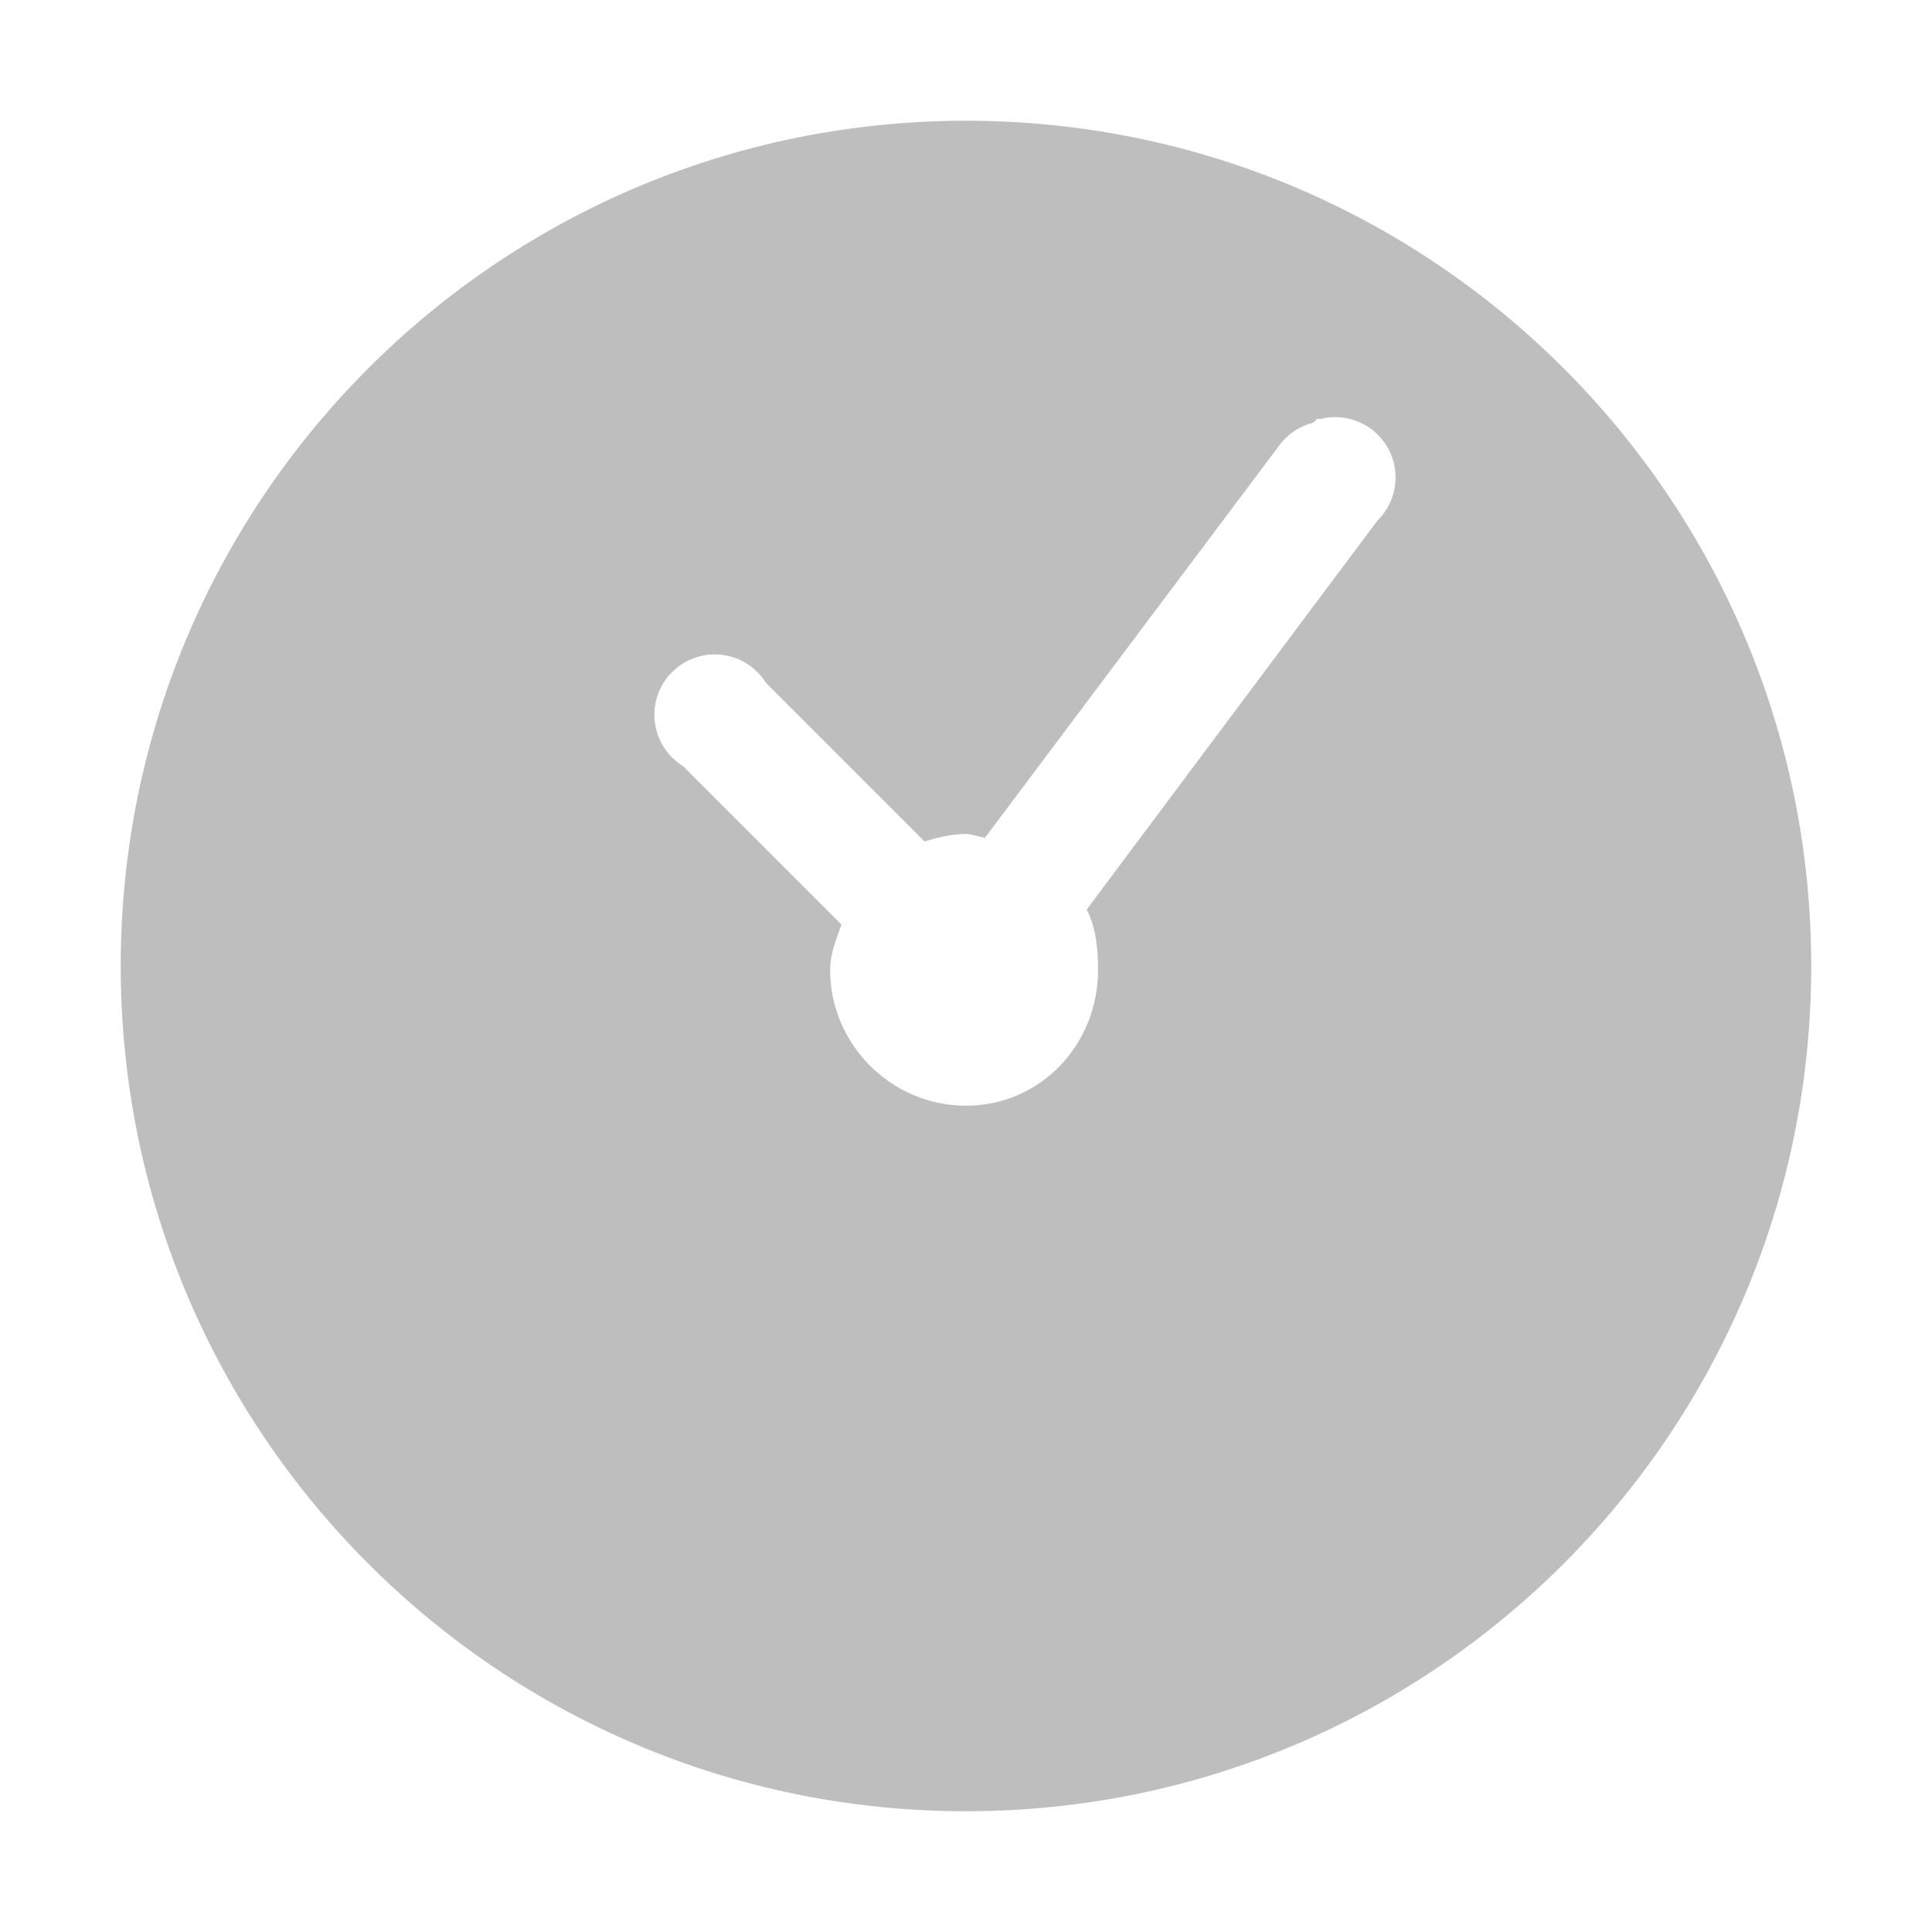
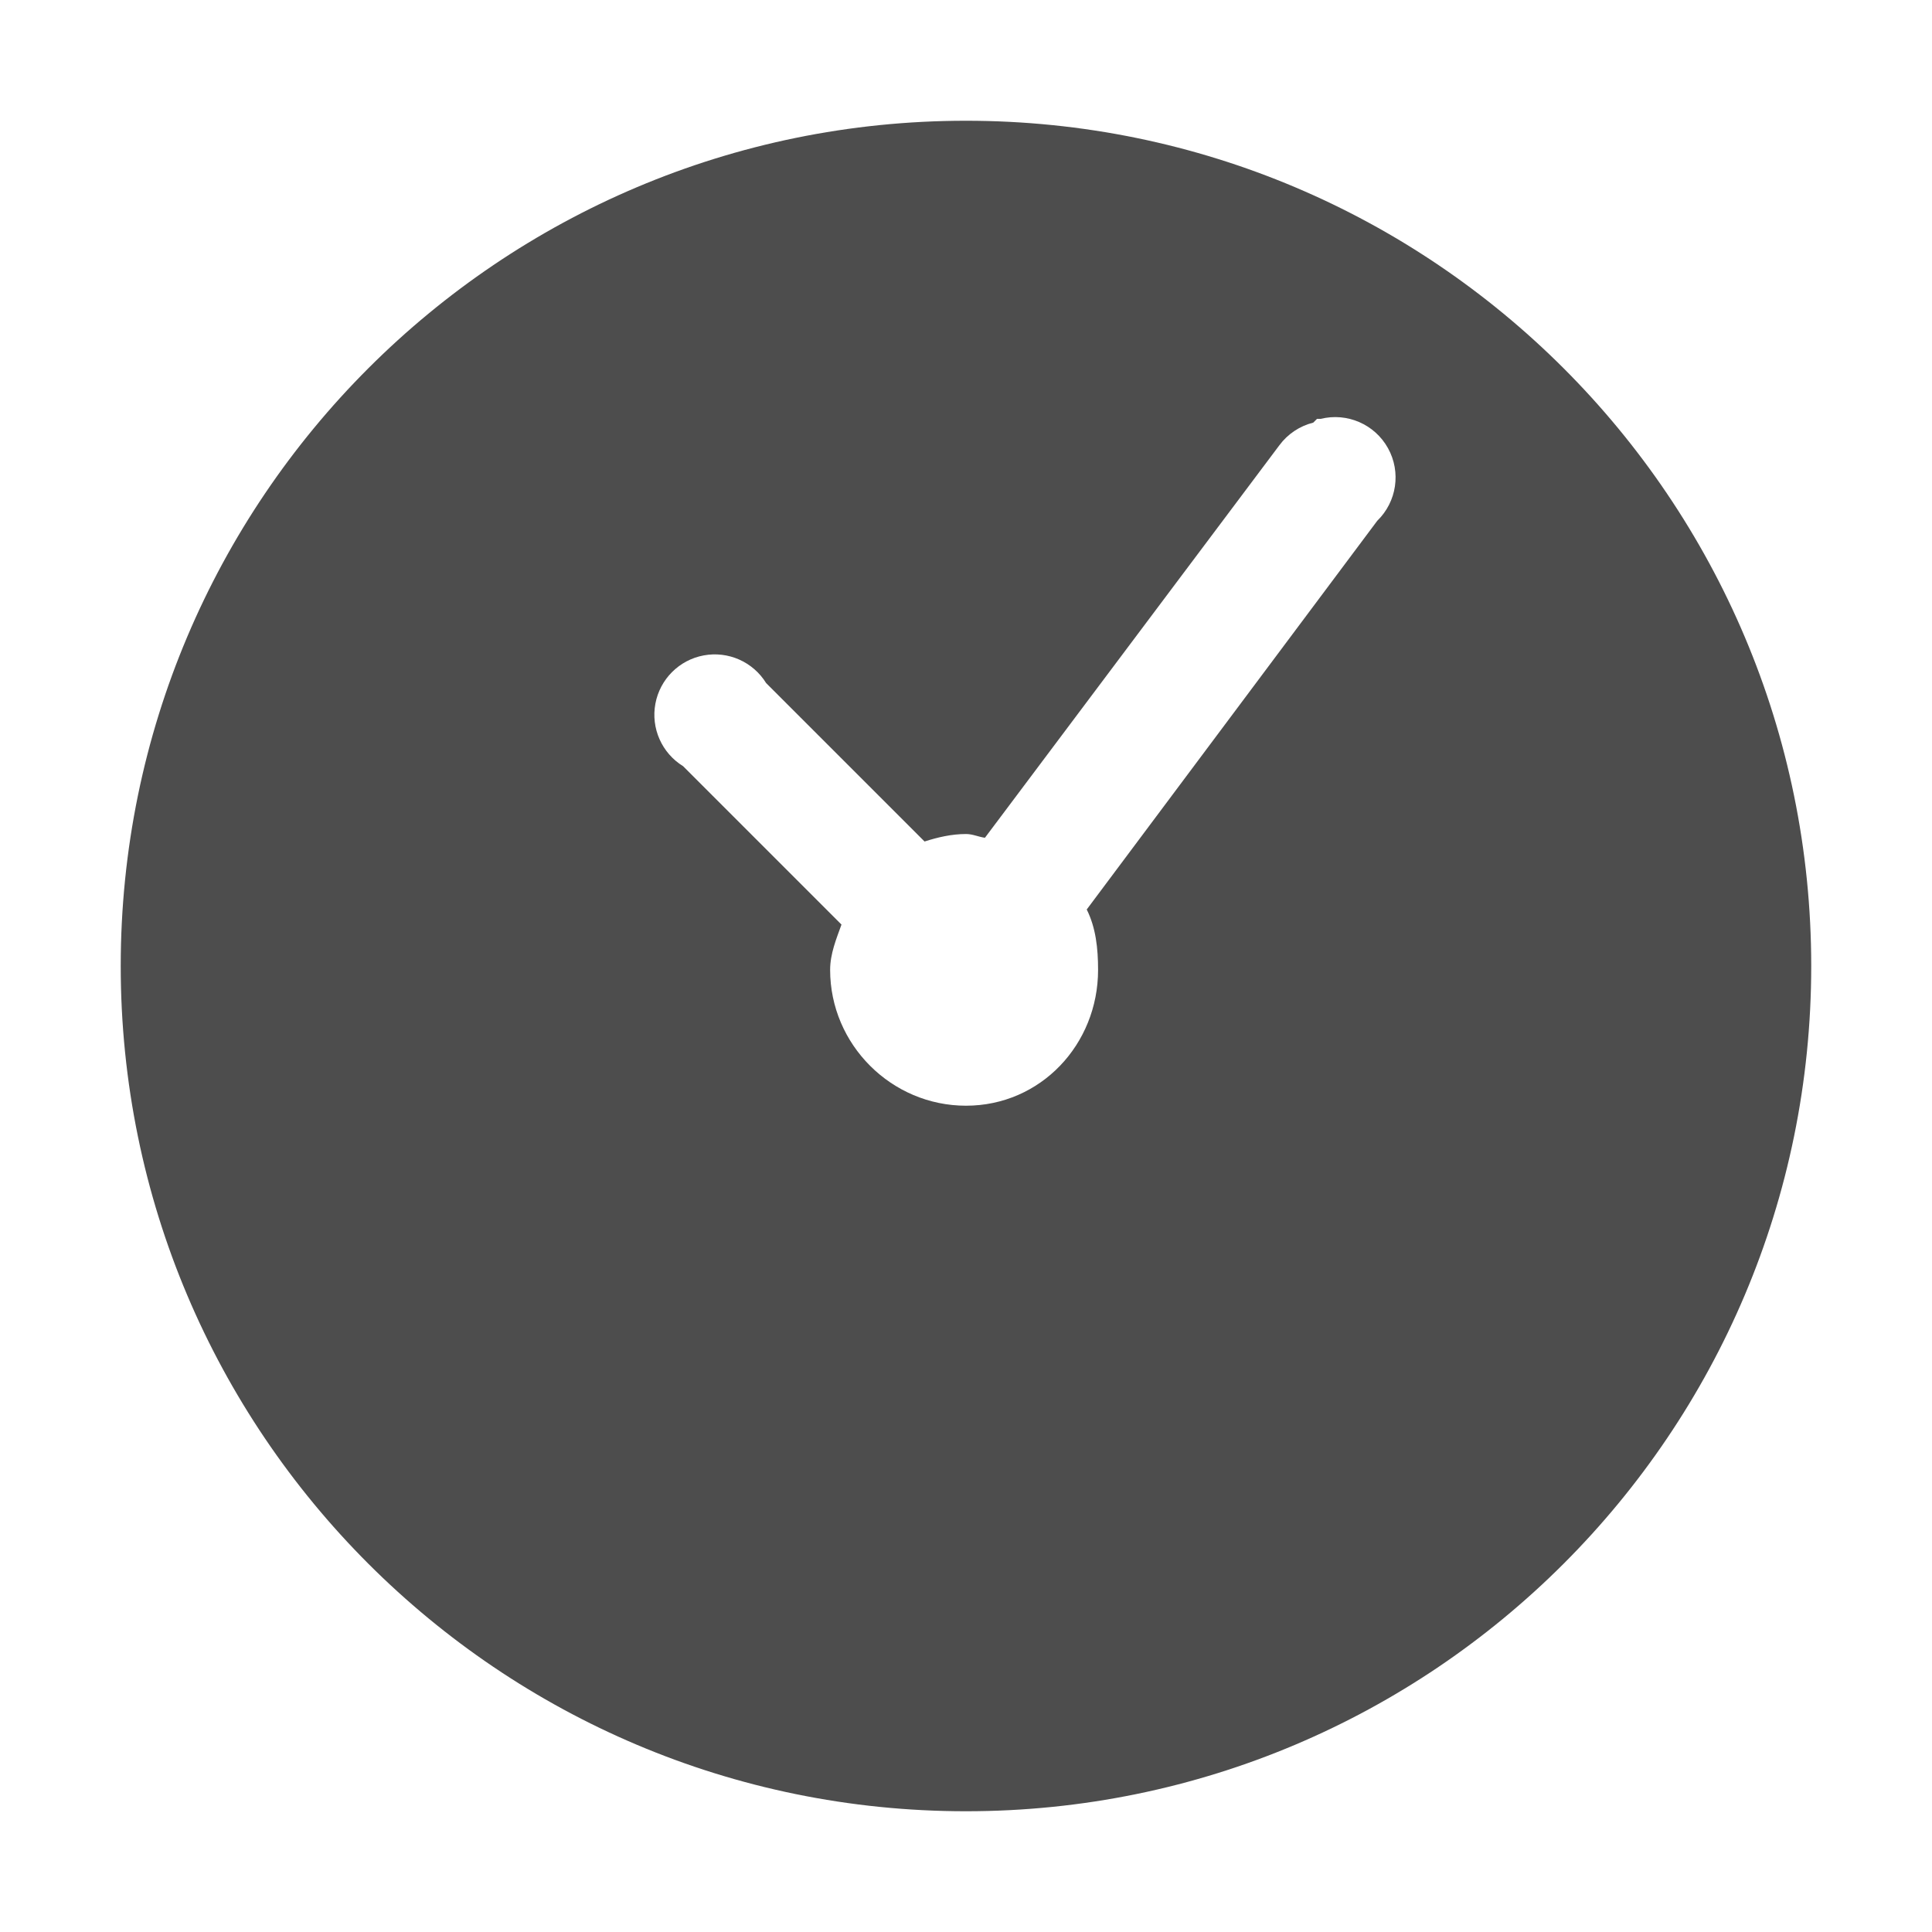
<svg xmlns="http://www.w3.org/2000/svg" height="16" id="svg7384" version="1.1" width="16">
  <defs id="defs7386" />
  <g id="layer9" style="display:inline" transform="translate(-123.0002,-235)">
-     <path d="m 131,236 c -3.866,0 -7,3.134 -7,7 0,3.866 3.134,7 7,7 3.866,0 7,-3.134 7,-7 0,-3.866 -3.134,-7 -7,-7 z m 2.906,2.469 a 0.5,0.5 0 0 1 0.031,0 0.5,0.5 0 0 1 0.469,0.844 l -2.406,3.219 c 0.075,0.15 0.094,0.32 0.094,0.5 0,0.618 -0.476,1.125 -1.094,1.125 -0.618,0 -1.125,-0.507 -1.125,-1.125 0,-0.133 0.051,-0.256 0.094,-0.375 l -1.312,-1.312 a 0.5,0.5 0 1 1 0.688,-0.688 l 1.312,1.312 c 0.109,-0.035 0.223,-0.062 0.344,-0.062 0.055,0 0.103,0.024 0.156,0.031 l 2.438,-3.25 a 0.5,0.5 0 0 1 0.281,-0.188 0.5,0.5 0 0 1 0.031,-0.031 z" id="path26401" style="color:#000000;fill:#bebebe;fill-opacity:1;fill-rule:nonzero;stroke:none;stroke-width:1;marker:none;visibility:visible;display:inline;overflow:visible;enable-background:accumulate" />
+     <path d="m 131,236 c -3.866,0 -7,3.134 -7,7 0,3.866 3.134,7 7,7 3.866,0 7,-3.134 7,-7 0,-3.866 -3.134,-7 -7,-7 z m 2.906,2.469 a 0.5,0.5 0 0 1 0.031,0 0.5,0.5 0 0 1 0.469,0.844 l -2.406,3.219 c 0.075,0.15 0.094,0.32 0.094,0.5 0,0.618 -0.476,1.125 -1.094,1.125 -0.618,0 -1.125,-0.507 -1.125,-1.125 0,-0.133 0.051,-0.256 0.094,-0.375 l -1.312,-1.312 a 0.5,0.5 0 1 1 0.688,-0.688 l 1.312,1.312 c 0.109,-0.035 0.223,-0.062 0.344,-0.062 0.055,0 0.103,0.024 0.156,0.031 l 2.438,-3.25 a 0.5,0.5 0 0 1 0.281,-0.188 0.5,0.5 0 0 1 0.031,-0.031 z" id="path26401" style="color:#000000;fill:#4d4d4d;fill-opacity:1;fill-rule:nonzero;stroke:none;stroke-width:1;marker:none;visibility:visible;display:inline;overflow:visible;enable-background:accumulate" />
  </g>
</svg>
